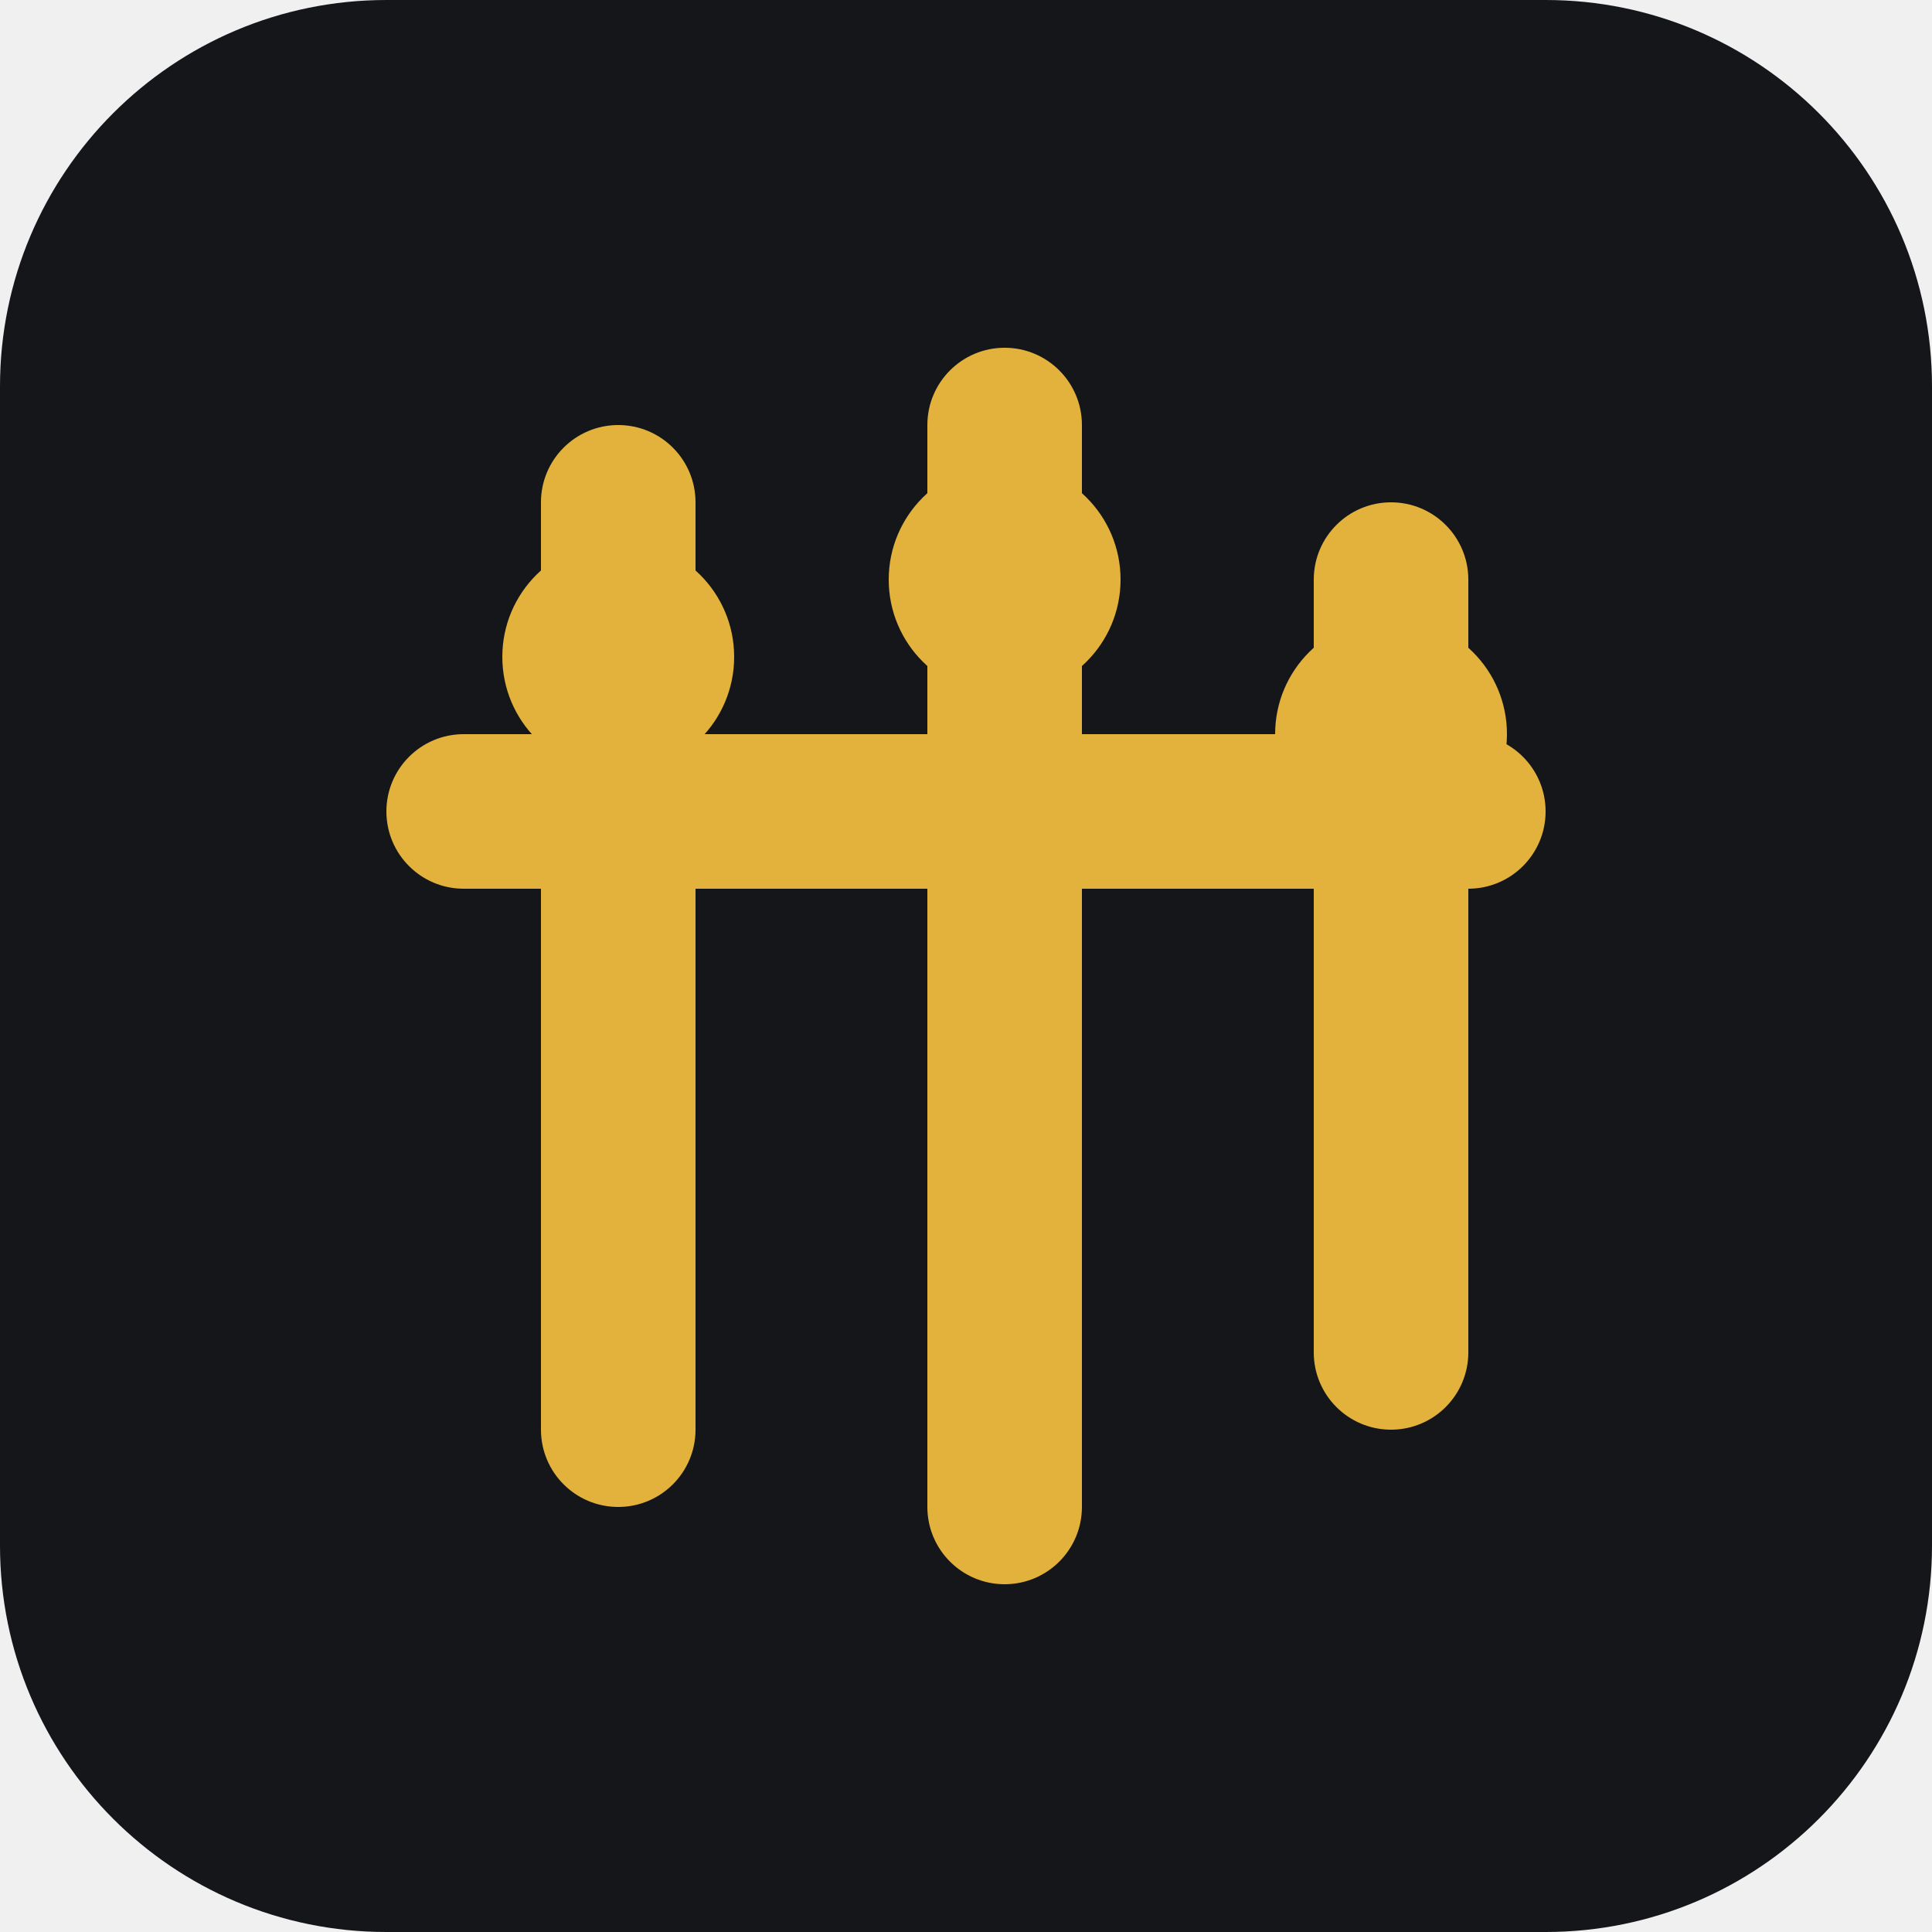
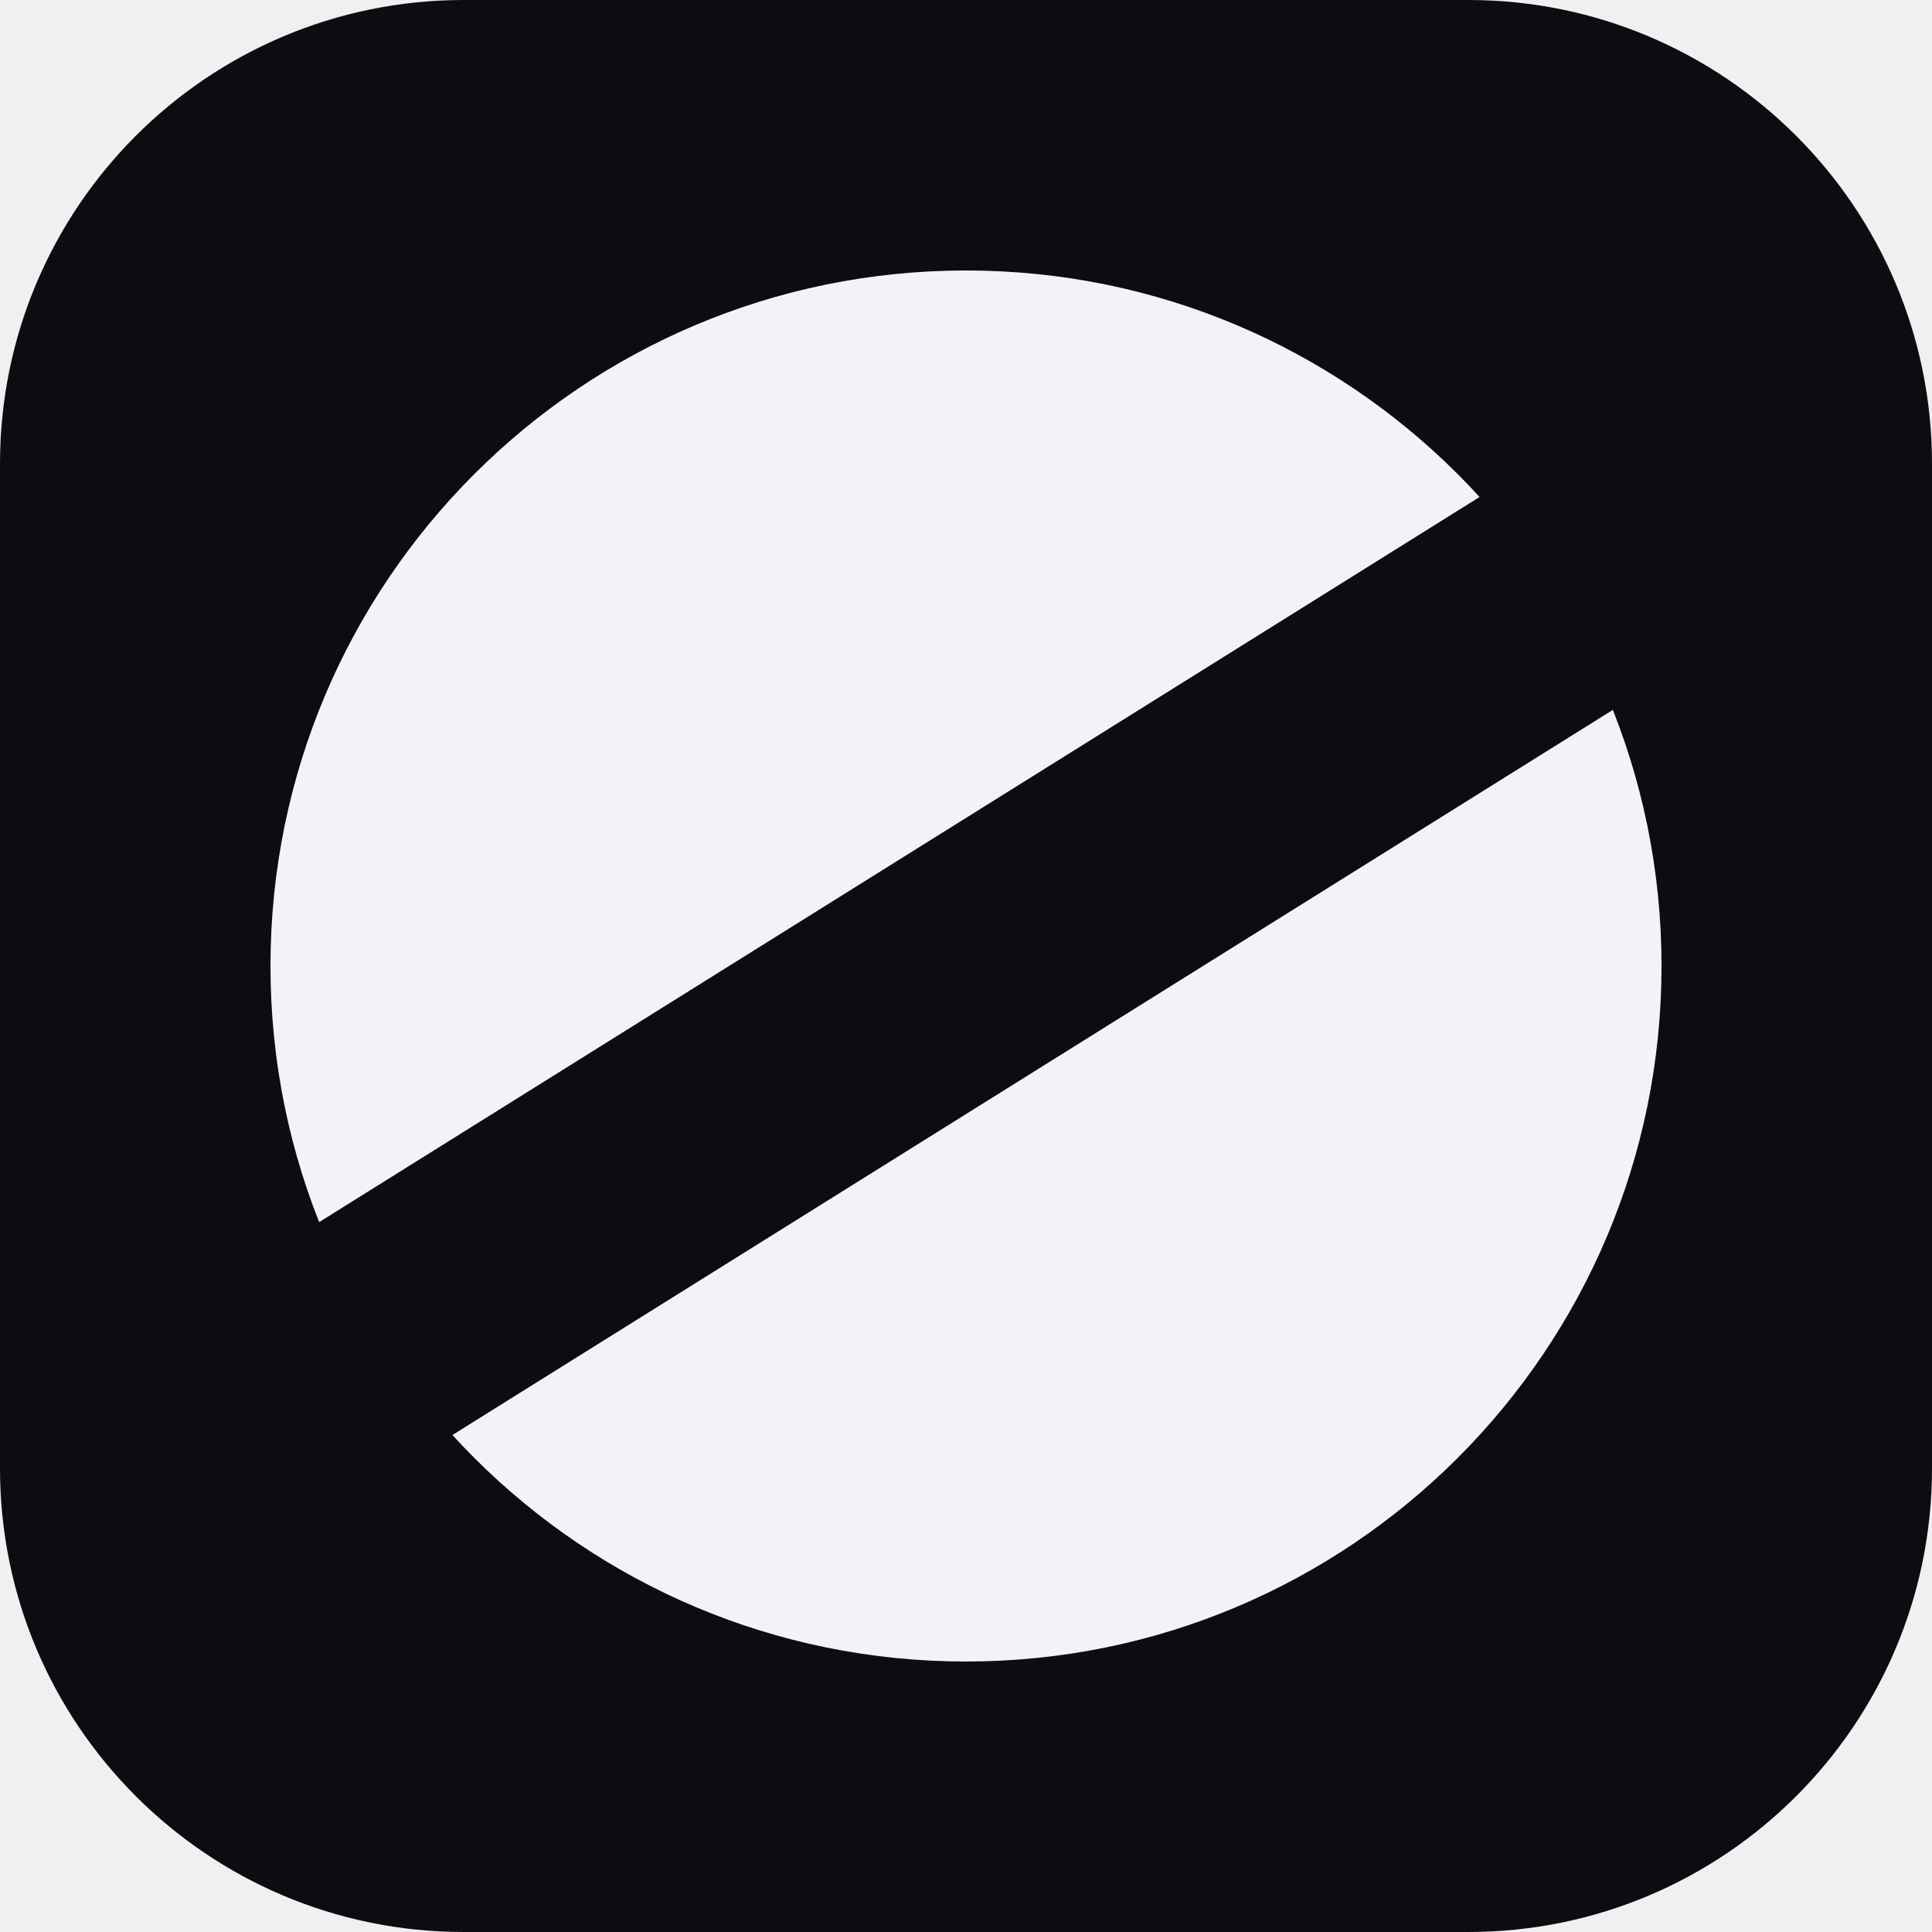
<svg xmlns="http://www.w3.org/2000/svg" viewBox="0 0 100 100">
-   <rect width="100" height="100" rx="20" fill="#14161a" />
-   <rect x="28" y="22" width="8" height="56" rx="4" fill="#e3b23c" />
-   <rect x="48" y="18" width="8" height="64" rx="4" fill="#e3b23c" />
-   <rect x="68" y="26" width="8" height="48" rx="4" fill="#e3b23c" />
-   <rect x="20" y="38" width="60" height="8" rx="4" fill="#e3b23c" />
-   <circle cx="32" cy="34" r="6" fill="#e3b23c" />
-   <circle cx="52" cy="30" r="6" fill="#e3b23c" />
-   <circle cx="72" cy="38" r="6" fill="#e3b23c" />
+   <rect width="100" height="100" rx="24" fill="#0c0d12" />
+   <defs>
+     <mask id="ecl">
+       <rect width="100" height="100" fill="#fff" />
+       <rect x="-15" y="43.5" width="130" height="13" transform="rotate(-32 50 50)" fill="#000" />
+     </mask>
+   </defs>
+   <circle cx="50" cy="50" r="36" fill="#f2f3f7" mask="url(#ecl)" />
</svg>
